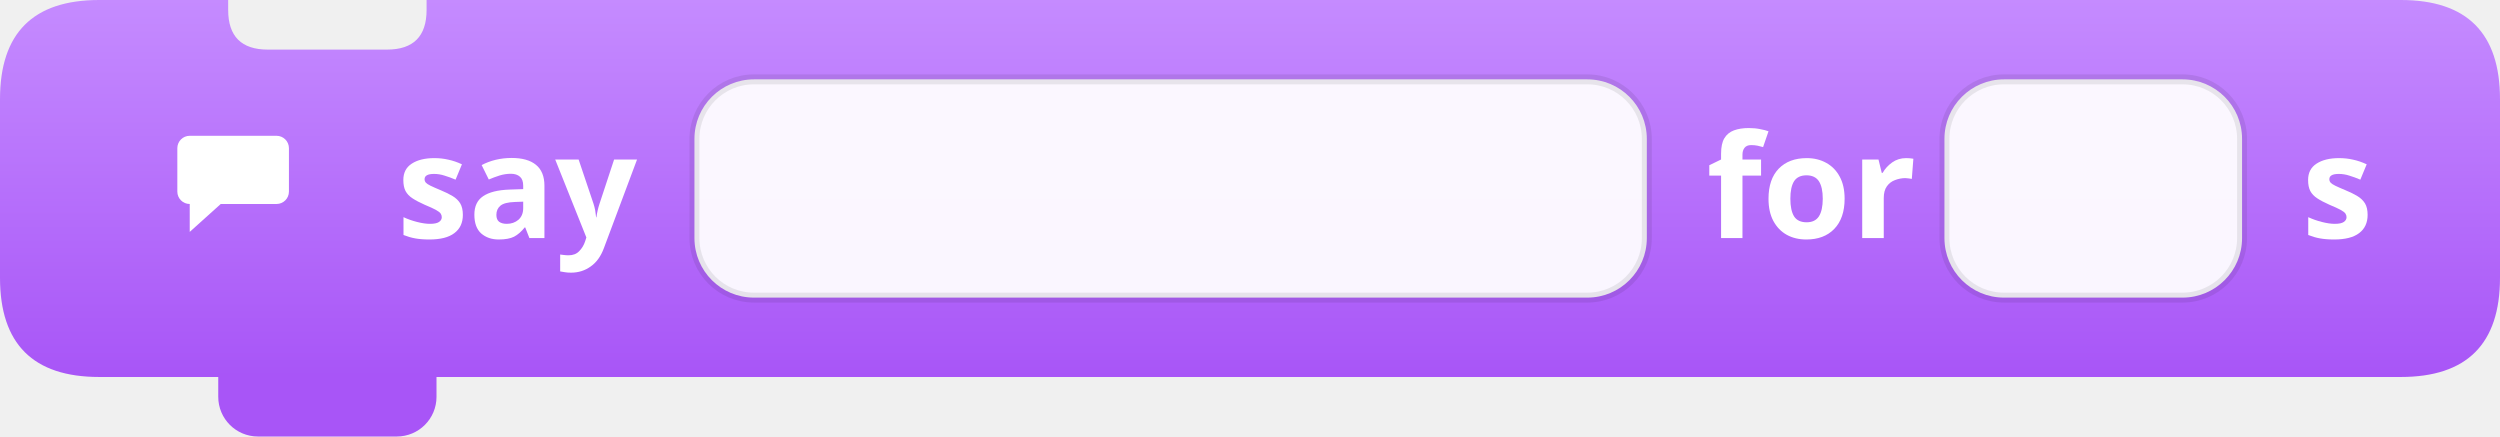
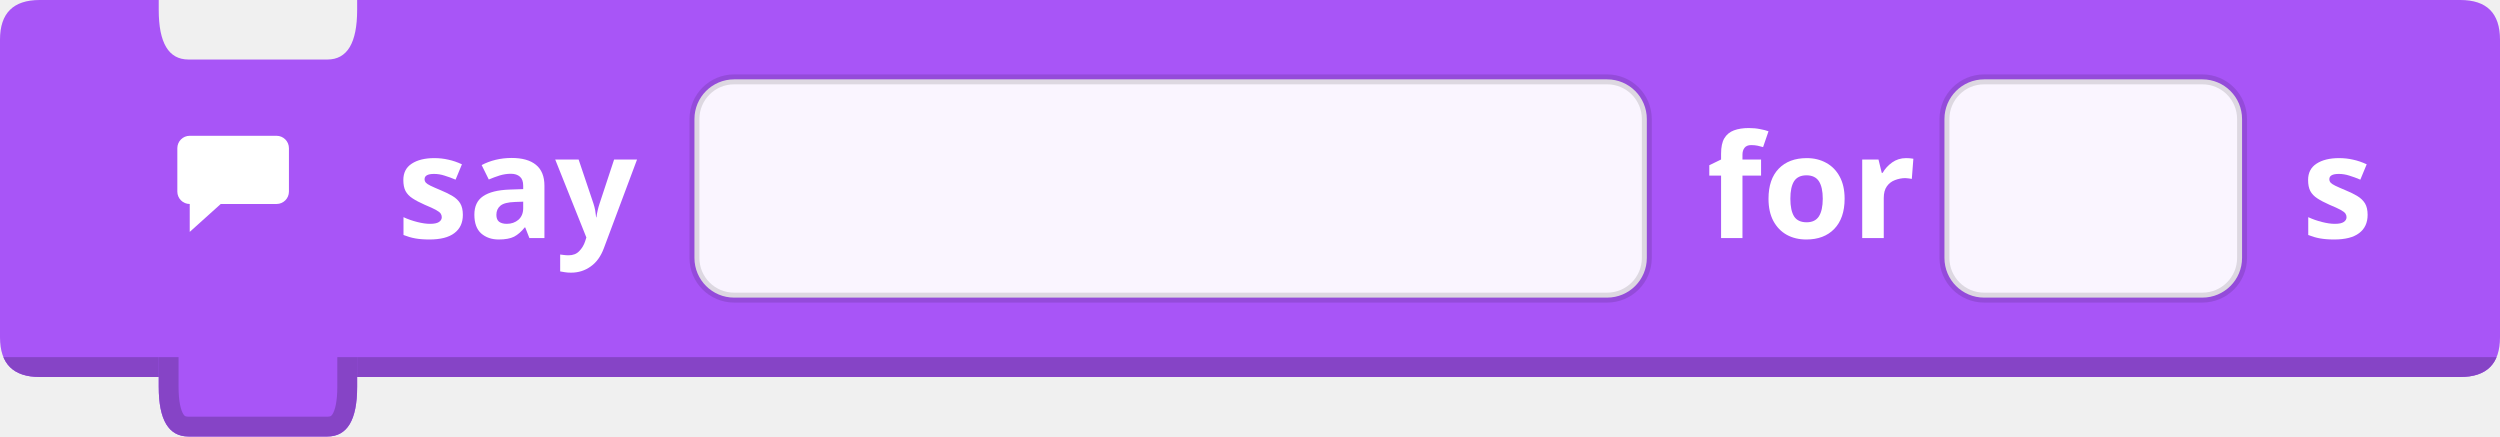
- <svg xmlns="http://www.w3.org/2000/svg" width="252" height="44" viewBox="0 0 252 44" fill="none" version="1.1" id="svg6">
-   <defs id="defs2">
-     <linearGradient id="blockGrad" x1="0" y1="0" x2="0" y2="38" gradientUnits="userSpaceOnUse">
-       <stop stop-color="#c58bff" id="stop1" />
-       <stop offset="1" stop-color="#a855f7" id="stop2" />
-     </linearGradient>
+ <svg xmlns="http://www.w3.org/2000/svg" width="252" height="44" viewBox="0 0 252 44" fill="none">
+   <defs>
+     <clipPath id="blockClip">
+       <path d="M4 0 H16 V1 Q16 6 19 6 H33 Q36 6 36 1 V0 H248 Q252 0 252 4 V34 Q252 38 248 38 H4 Q0 38 0 34 V4 Q0 0 4 0 Z" />
+     </clipPath>
+     <clipPath id="tabClip">
+       <path d="M16 34 H36 V39 Q36 44 33 44 H19 Q16 44 16 39 V34 Z" />
+     </clipPath>
  </defs>
-   <path d="M10 0 H23 V1 Q23 5 27 5 H39 Q43 5 43 1 V0 H242 Q252 0 252 10 V28 Q252 38 242 38 H10 Q0 38 0 28 V10 Q0 0 10 0 Z" fill="url(#blockGrad)" id="path2" />
-   <rect x="22" y="34" width="22" height="10" rx="4" fill="url(#blockGrad)" id="rect2" />
-   <rect x="70" y="8" width="96" height="22" rx="6" fill="#ffffff" fill-opacity=".94" stroke="#000000" stroke-opacity=".08" id="rect3" />
-   <rect x="196" y="8" width="30" height="22" rx="6" fill="#ffffff" fill-opacity=".94" stroke="#000000" stroke-opacity=".08" id="rect4" />
-   <g transform="translate(16 11.5) scale(.625)" id="g4">
-     <path d="M5 3.5h14a2 2 0 0 1 2 2v7a2 2 0 0 1-2 2H10l-5 4.5v-4.5H5a2 2 0 0 1-2-2v-7a2 2 0 0 1 2-2z" fill="#ffffff" id="path4" />
+   <path d="M4 0 H16 V1 Q16 6 19 6 H33 Q36 6 36 1 V0 H248 Q252 0 252 4 V34 Q252 38 248 38 H4 Q0 38 0 34 V4 Q0 0 4 0 Z" fill="#a855f7" />
+   <rect x="0" y="36" width="252" height="2" fill="#8644c6" clip-path="url(#blockClip)" />
+   <path d="M16 34 H36 V39 Q36 44 33 44 H19 Q16 44 16 39 V34 Z" fill="#a855f7" />
+   <path d="M16 36 V39 Q16 44 19 44 H33 Q36 44 36 39 V36" fill="none" stroke="#8644c6" stroke-width="4" clip-path="url(#tabClip)" />
+   <rect x="70" y="8" width="96" height="22" rx="4" fill="#ffffff" fill-opacity=".94" stroke="#000000" stroke-opacity=".12" />
+   <rect x="196" y="8" width="30" height="22" rx="4" fill="#ffffff" fill-opacity=".94" stroke="#000000" stroke-opacity=".12" />
+   <g transform="translate(16 11.5) scale(.625)">
+     <path d="M5 3.5h14a2 2 0 0 1 2 2v7a2 2 0 0 1-2 2H10l-5 4.5v-4.5H5a2 2 0 0 1-2-2v-7a2 2 0 0 1 2-2z" fill="#ffffff" />
  </g>
-   <text x="40" y="24" fill="#ffffff" font-family="'Segoe UI Variable', 'Segoe UI', system-ui, sans-serif" font-size="14.5" font-weight="600" id="text4">say</text>
-   <text x="172" y="24" fill="#ffffff" font-family="'Segoe UI Variable', 'Segoe UI', system-ui, sans-serif" font-size="14.5" font-weight="600" id="text5">for</text>
-   <text x="232" y="24" fill="#ffffff" font-family="'Segoe UI Variable', 'Segoe UI', system-ui, sans-serif" font-size="14.5" font-weight="600" id="text6">s</text>
+   <text x="40" y="24" fill="#ffffff" font-family="'Segoe UI Variable', 'Segoe UI', system-ui, sans-serif" font-size="14.5" font-weight="600">say</text>
+   <text x="172" y="24" fill="#ffffff" font-family="'Segoe UI Variable', 'Segoe UI', system-ui, sans-serif" font-size="14.5" font-weight="600">for</text>
+   <text x="232" y="24" fill="#ffffff" font-family="'Segoe UI Variable', 'Segoe UI', system-ui, sans-serif" font-size="14.5" font-weight="600">s</text>
</svg>
